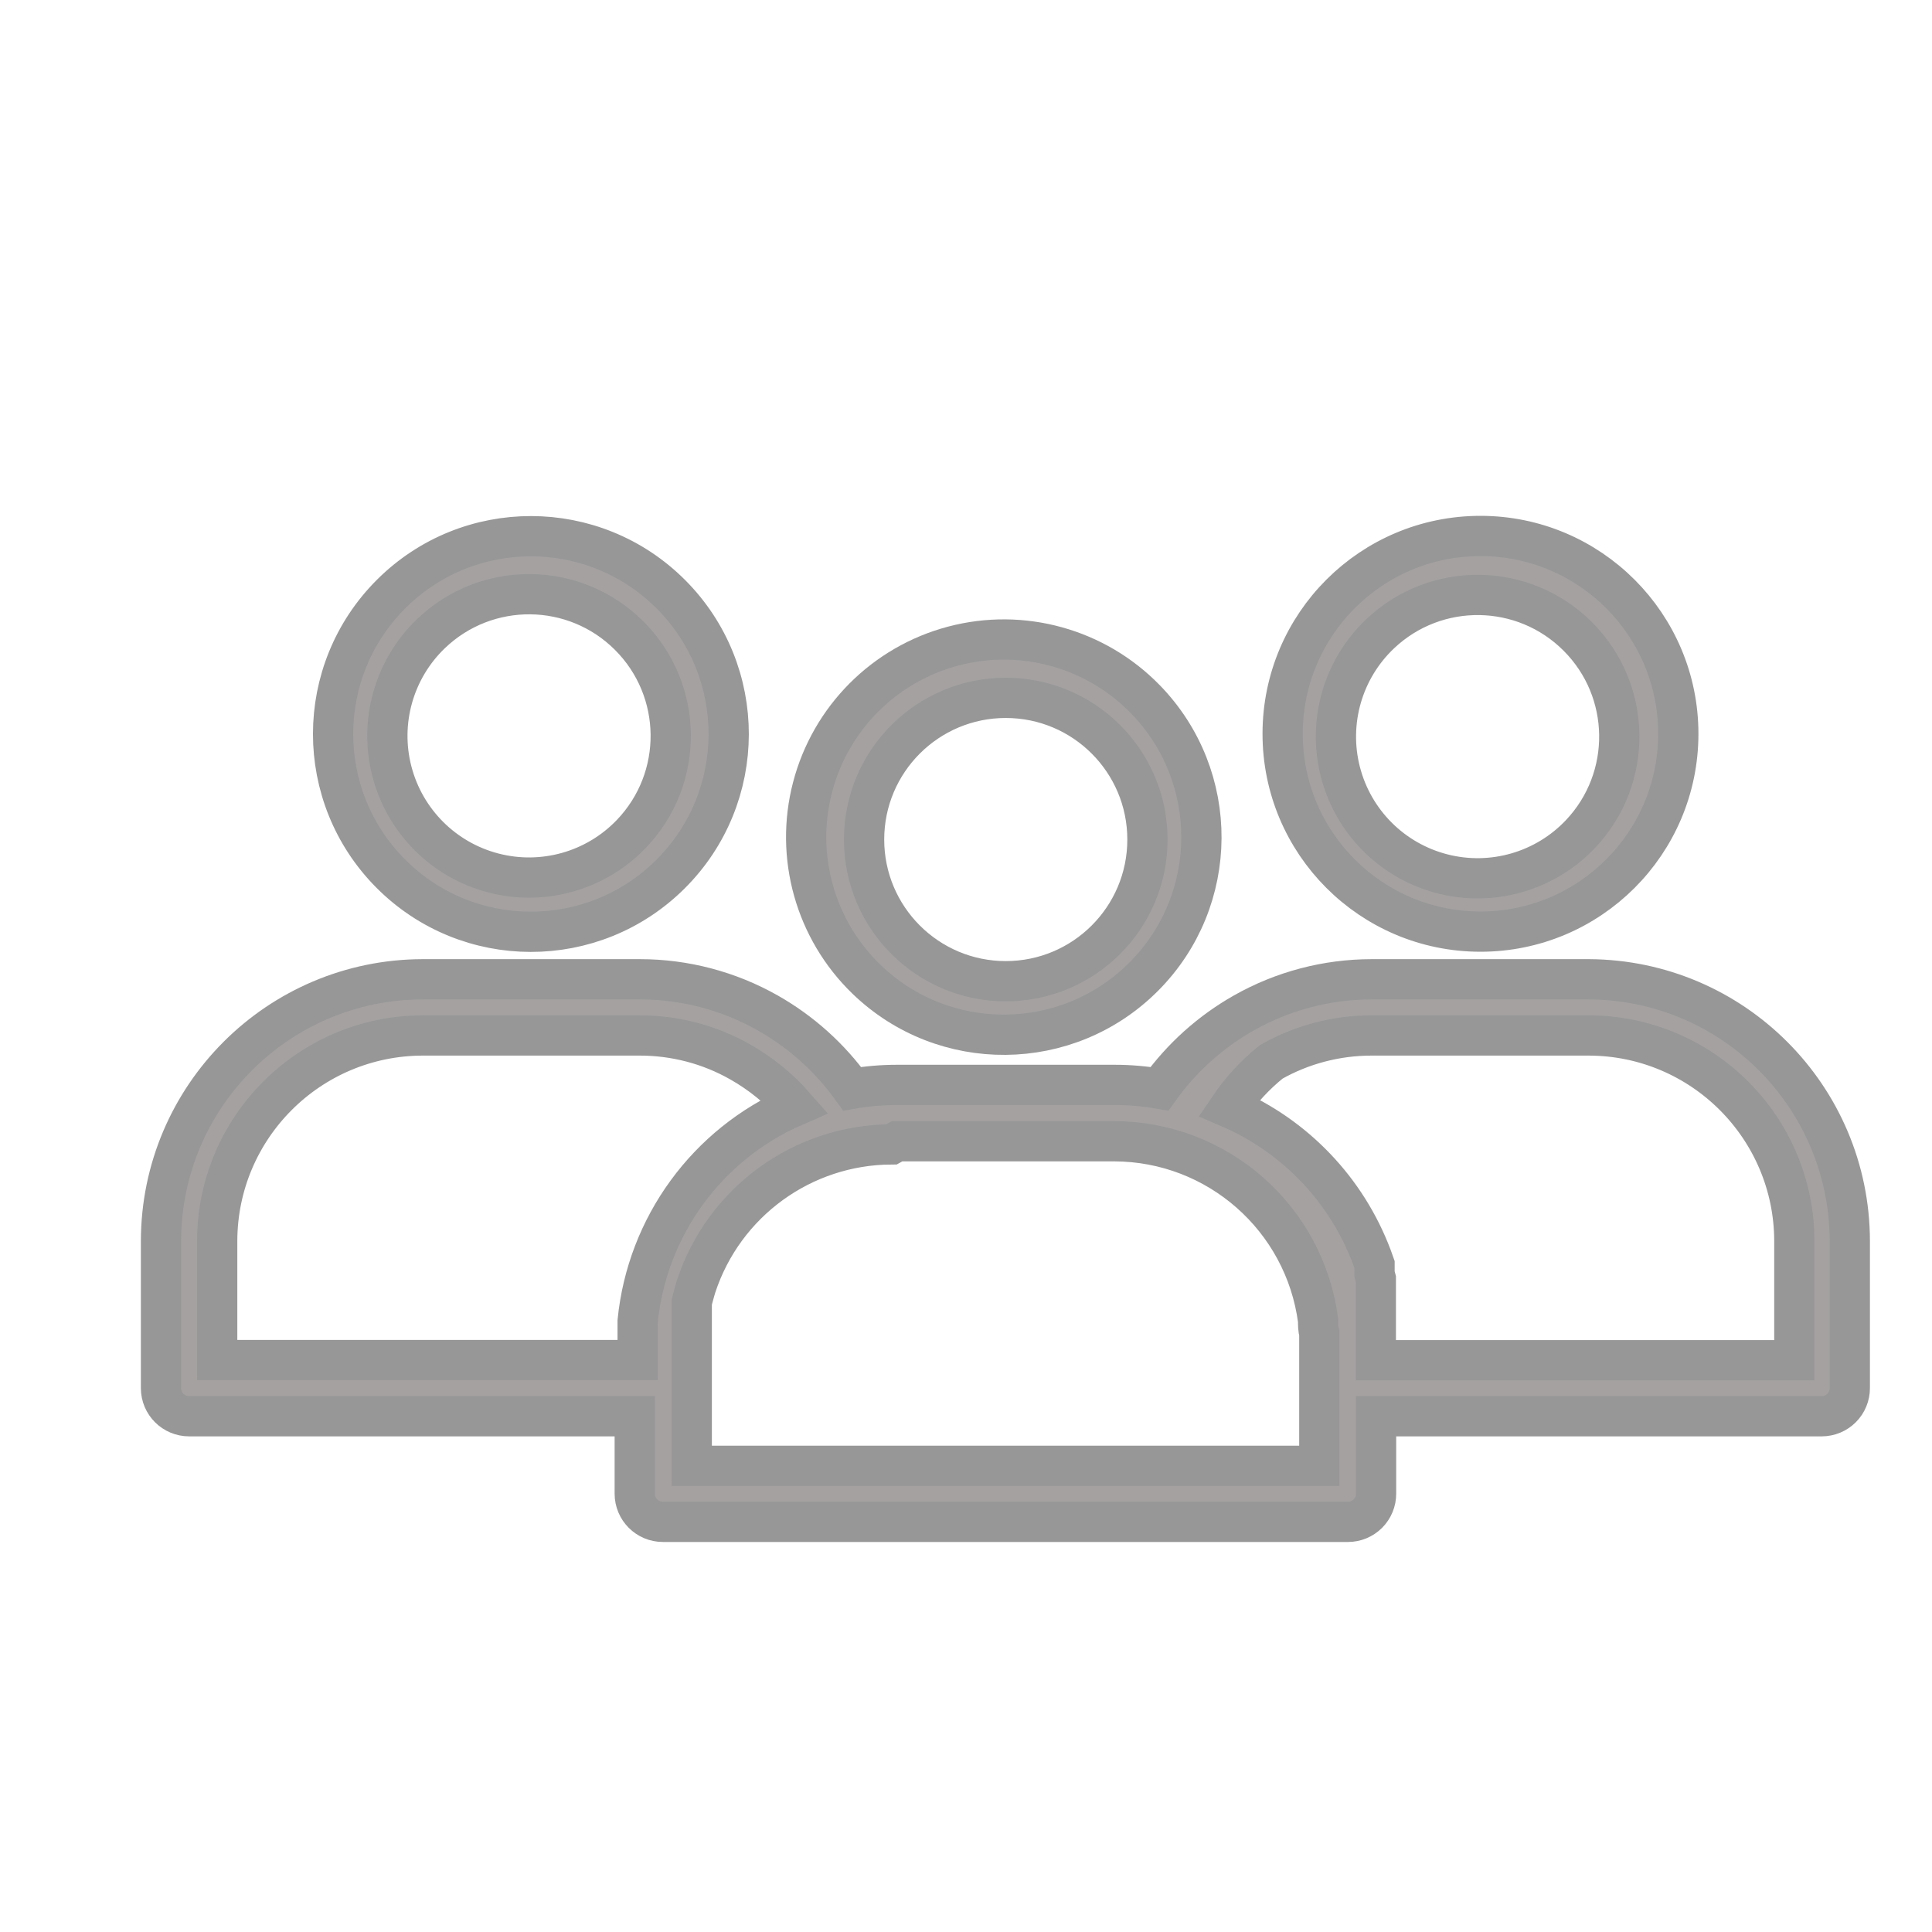
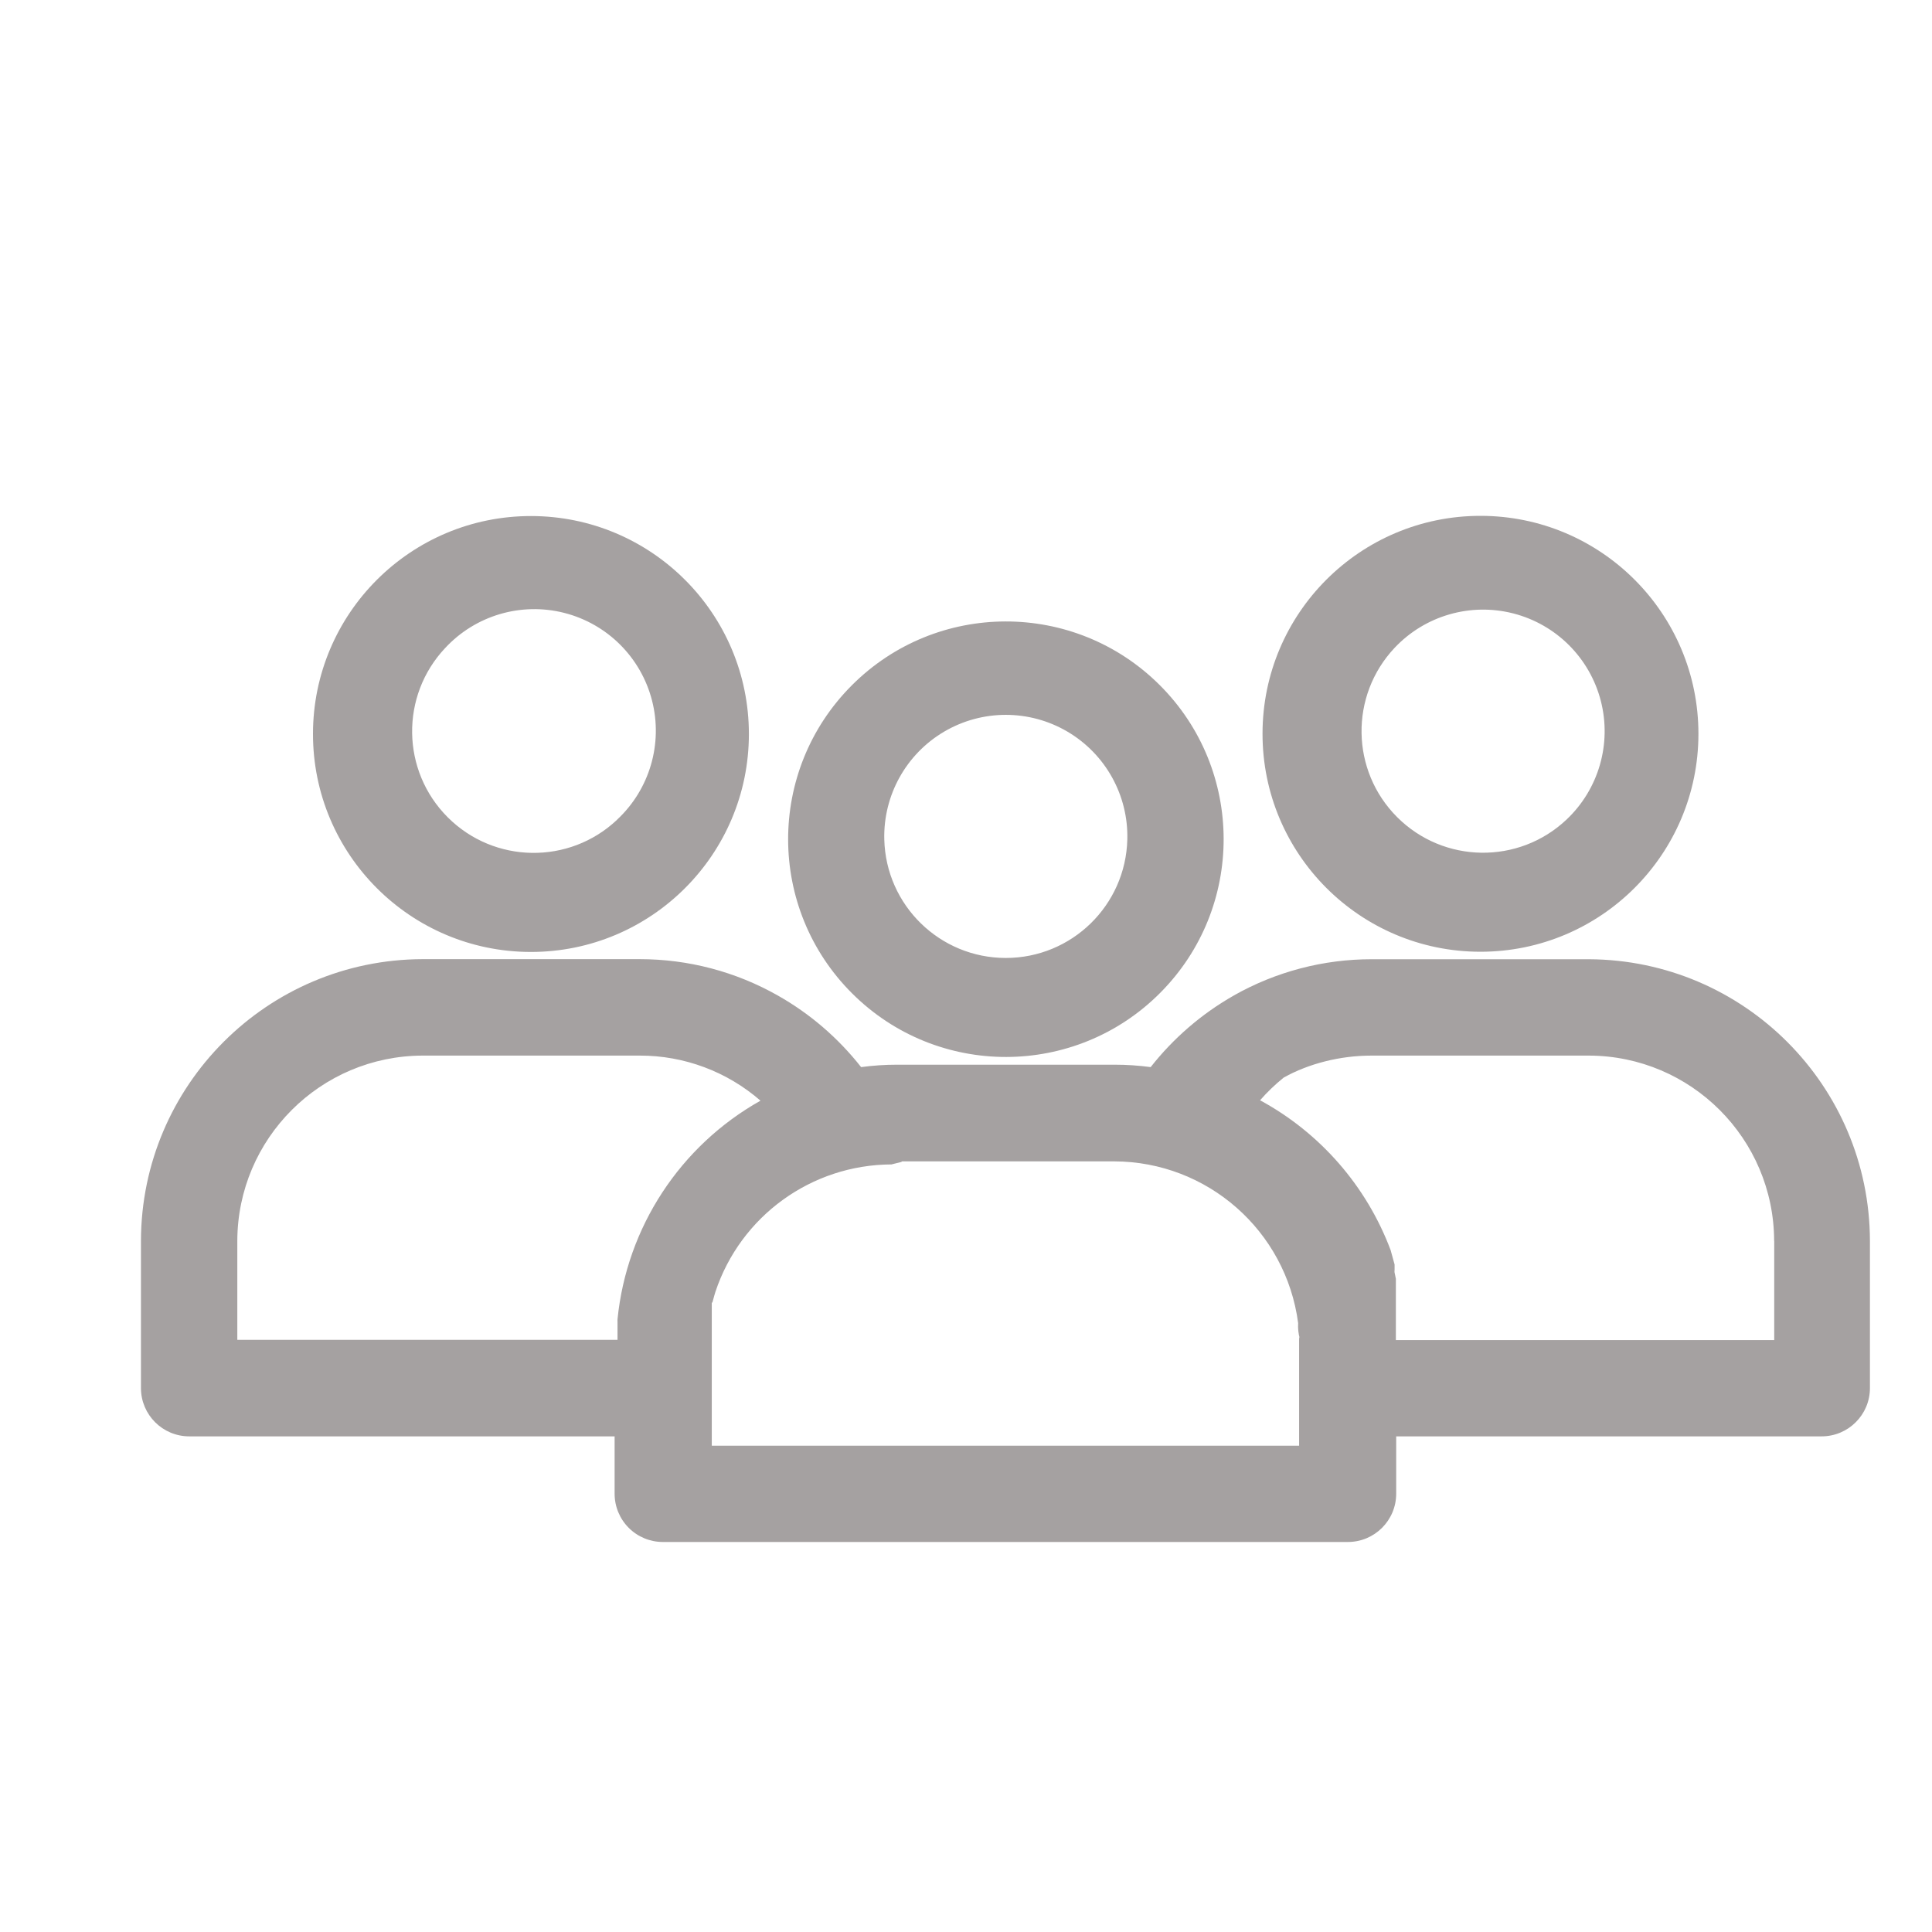
<svg xmlns="http://www.w3.org/2000/svg" width="24" height="24" viewBox="0 0 24 24">
-   <g fill="#A5A1A1" fill-rule="nonzero" stroke="#979797" stroke-width=".5">
-     <path d="M19.739 12.165h-2.698c-.558 0-1.106.144-1.591.419-.413.234-.77.555-1.047.941a3.234 3.234 0 0 0-.558-.048h-2.701c-.187 0-.374.016-.558.048a3.278 3.278 0 0 0-1.047-.941 3.223 3.223 0 0 0-1.591-.419H5.25A3.257 3.257 0 0 0 2 15.415v1.831a.349.349 0 0 0 .35.347h5.535v.962c0 .193.156.35.35.35h8.51a.349.349 0 0 0 .349-.35v-.962h5.536a.349.349 0 0 0 .349-.35v-1.829a3.257 3.257 0 0 0-3.24-3.249zM7.921 16.413v.482H2.698v-1.48a2.558 2.558 0 0 1 2.552-2.552h2.698c.437 0 .866.112 1.246.328.255.144.484.33.677.55a3.266 3.266 0 0 0-1.95 2.672zm8.468.313v1.483H8.593v-1.51-.079-.187-.253l.014-.058.024-.087.017-.057a2.566 2.566 0 0 1 2.426-1.762l.07-.039h2.7a2.56 2.56 0 0 1 2.53 2.227c0 .053 0 .106.015.159v.163zm5.901.171h-5.199v-.21-.079-.082V15.886l-.016-.06V15.709l-.034-.095a3.276 3.276 0 0 0-1.772-1.855c.145-.215.321-.406.523-.568.38-.216.81-.328 1.246-.328h2.701a2.559 2.559 0 0 1 2.551 2.551v1.483zM8.335 7.383a2.457 2.457 0 1 0-3.48 3.47 2.457 2.457 0 0 0 3.48-3.47zm-.493 2.977a1.76 1.76 0 1 1-2.489-2.488 1.76 1.76 0 0 1 2.489 2.488zM18.393 6.658a2.457 2.457 0 1 0-.004 4.915 2.457 2.457 0 0 0 .004-4.915zm1.242 3.701a1.76 1.76 0 1 1-2.488-2.488 1.76 1.76 0 0 1 2.488 2.488z" />
-     <path d="M14.228 8.686a2.455 2.455 0 1 0-3.465 3.478 2.455 2.455 0 0 0 3.465-3.478zm-1.734 3.503a1.76 1.76 0 1 1 0-3.52 1.76 1.76 0 0 1 0 3.52z" />
+   <g fill="#A5A1A1" fill-rule="nonzero">
+     <path d="M15.327 12.366a3.473 3.473 0 0 1 1.714-.45h2.698a3.507 3.507 0 0 1 3.49 3.498v1.83c0 .33-.269.599-.6.599h-5.285v.712c0 .331-.268.6-.6.6h-8.51a.599.599 0 0 1-.599-.6v-.712H2.35a.6.6 0 0 1-.599-.597v-1.832a3.507 3.507 0 0 1 3.5-3.499h2.698c.6 0 1.191.155 1.714.452.4.226.75.528 1.034.889.148-.02.298-.03.448-.03h2.7c.15 0 .3.01.449.03.283-.36.634-.663 1.034-.89zM7.67 16.413l.001-.025a3.516 3.516 0 0 1 1.776-2.715 2.277 2.277 0 0 0-1.5-.56H5.25a2.308 2.308 0 0 0-2.302 2.301v1.23h4.723v-.23zm8.468.231c0-.04 0-.04.008-.016a.585.585 0 0 1-.02-.192 2.31 2.31 0 0 0-2.282-2.009h-2.637l-.013.008-.12.03a2.313 2.313 0 0 0-2.187 1.583l-.016.054-.022.08-.007-.002v1.779h7.296v-1.315zm5.901-1.229a2.308 2.308 0 0 0-2.301-2.302h-2.7c-.395 0-.782.101-1.09.272-.107.086-.205.18-.295.283a3.529 3.529 0 0 1 1.622 1.862l.049.178v.094l-.01-.043.026.127v.761h4.7v-1.232z" />
+     <path d="M9.303 9.12a2.707 2.707 0 1 1-5.415-.004 2.707 2.707 0 0 1 5.415.004zm-1.638 1.063A1.51 1.51 0 1 0 5.53 8.05a1.51 1.51 0 0 0 2.135 2.134zM18.393 6.408a2.707 2.707 0 1 1-.004 5.415 2.707 2.707 0 0 1 .004-5.415zm1.066 3.774a1.51 1.51 0 1 0-2.135-2.134 1.51 1.51 0 0 0 2.135 2.134zM14.412 12.334a2.705 2.705 0 1 1-3.833-3.818 2.705 2.705 0 0 1 3.833 3.818zm-.408-1.905a1.51 1.51 0 1 0-3.019 0 1.51 1.51 0 0 0 3.019 0z" />
  </g>
</svg>
